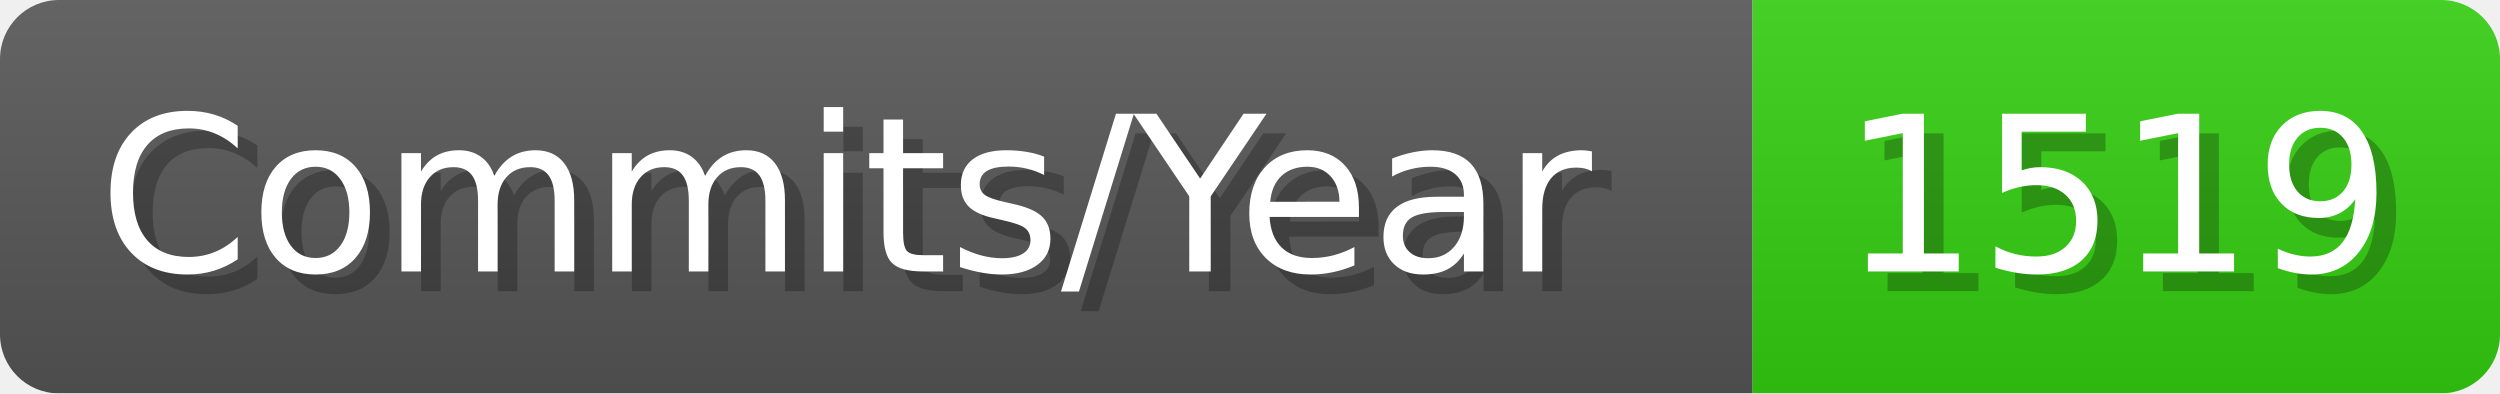
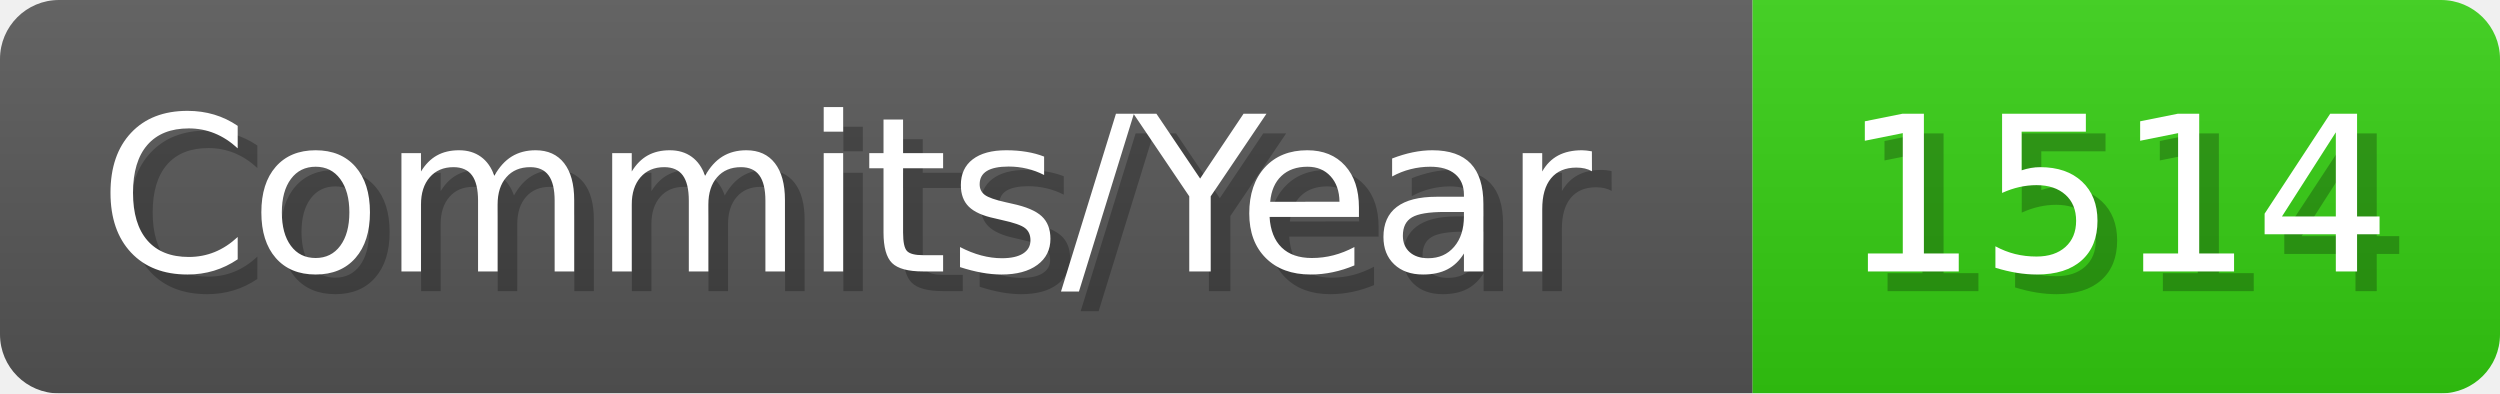
- <svg xmlns="http://www.w3.org/2000/svg" width="127.1" height="20" viewBox="0 0 1271 200" role="img" aria-label="Commits/Year: 1519">
+ <svg xmlns="http://www.w3.org/2000/svg" width="127.1" height="20" viewBox="0 0 1271 200" role="img" aria-label="Commits/Year: 1514">
  <linearGradient id="aUPdi" x2="0" y2="100%">
    <stop offset="0" stop-opacity=".1" stop-color="#EEE" />
    <stop offset="1" stop-opacity=".1" />
  </linearGradient>
  <mask id="WfAiQ">
    <rect width="1271" height="200" rx="30" fill="#FFF" />
  </mask>
  <g mask="url(#WfAiQ)">
    <rect width="891" height="200" fill="#555" />
    <rect width="380" height="200" fill="#3C1" x="891" />
    <rect width="1271" height="200" fill="url(#aUPdi)" />
  </g>
  <g aria-hidden="true" fill="#fff" text-anchor="start" font-family="Verdana,DejaVu Sans,sans-serif" font-size="110">
    <text x="60" y="148" textLength="791" fill="#000" opacity="0.25">Commits/Year</text>
    <text x="50" y="138" textLength="791">Commits/Year</text>
-     <text x="946" y="148" textLength="280" fill="#000" opacity="0.25">1519</text>
-     <text x="936" y="138" textLength="280">1519</text>
+     <text x="946" y="148" textLength="280" fill="#000" opacity="0.25">1514</text>
+     <text x="936" y="138" textLength="280">1514</text>
  </g>
</svg>
